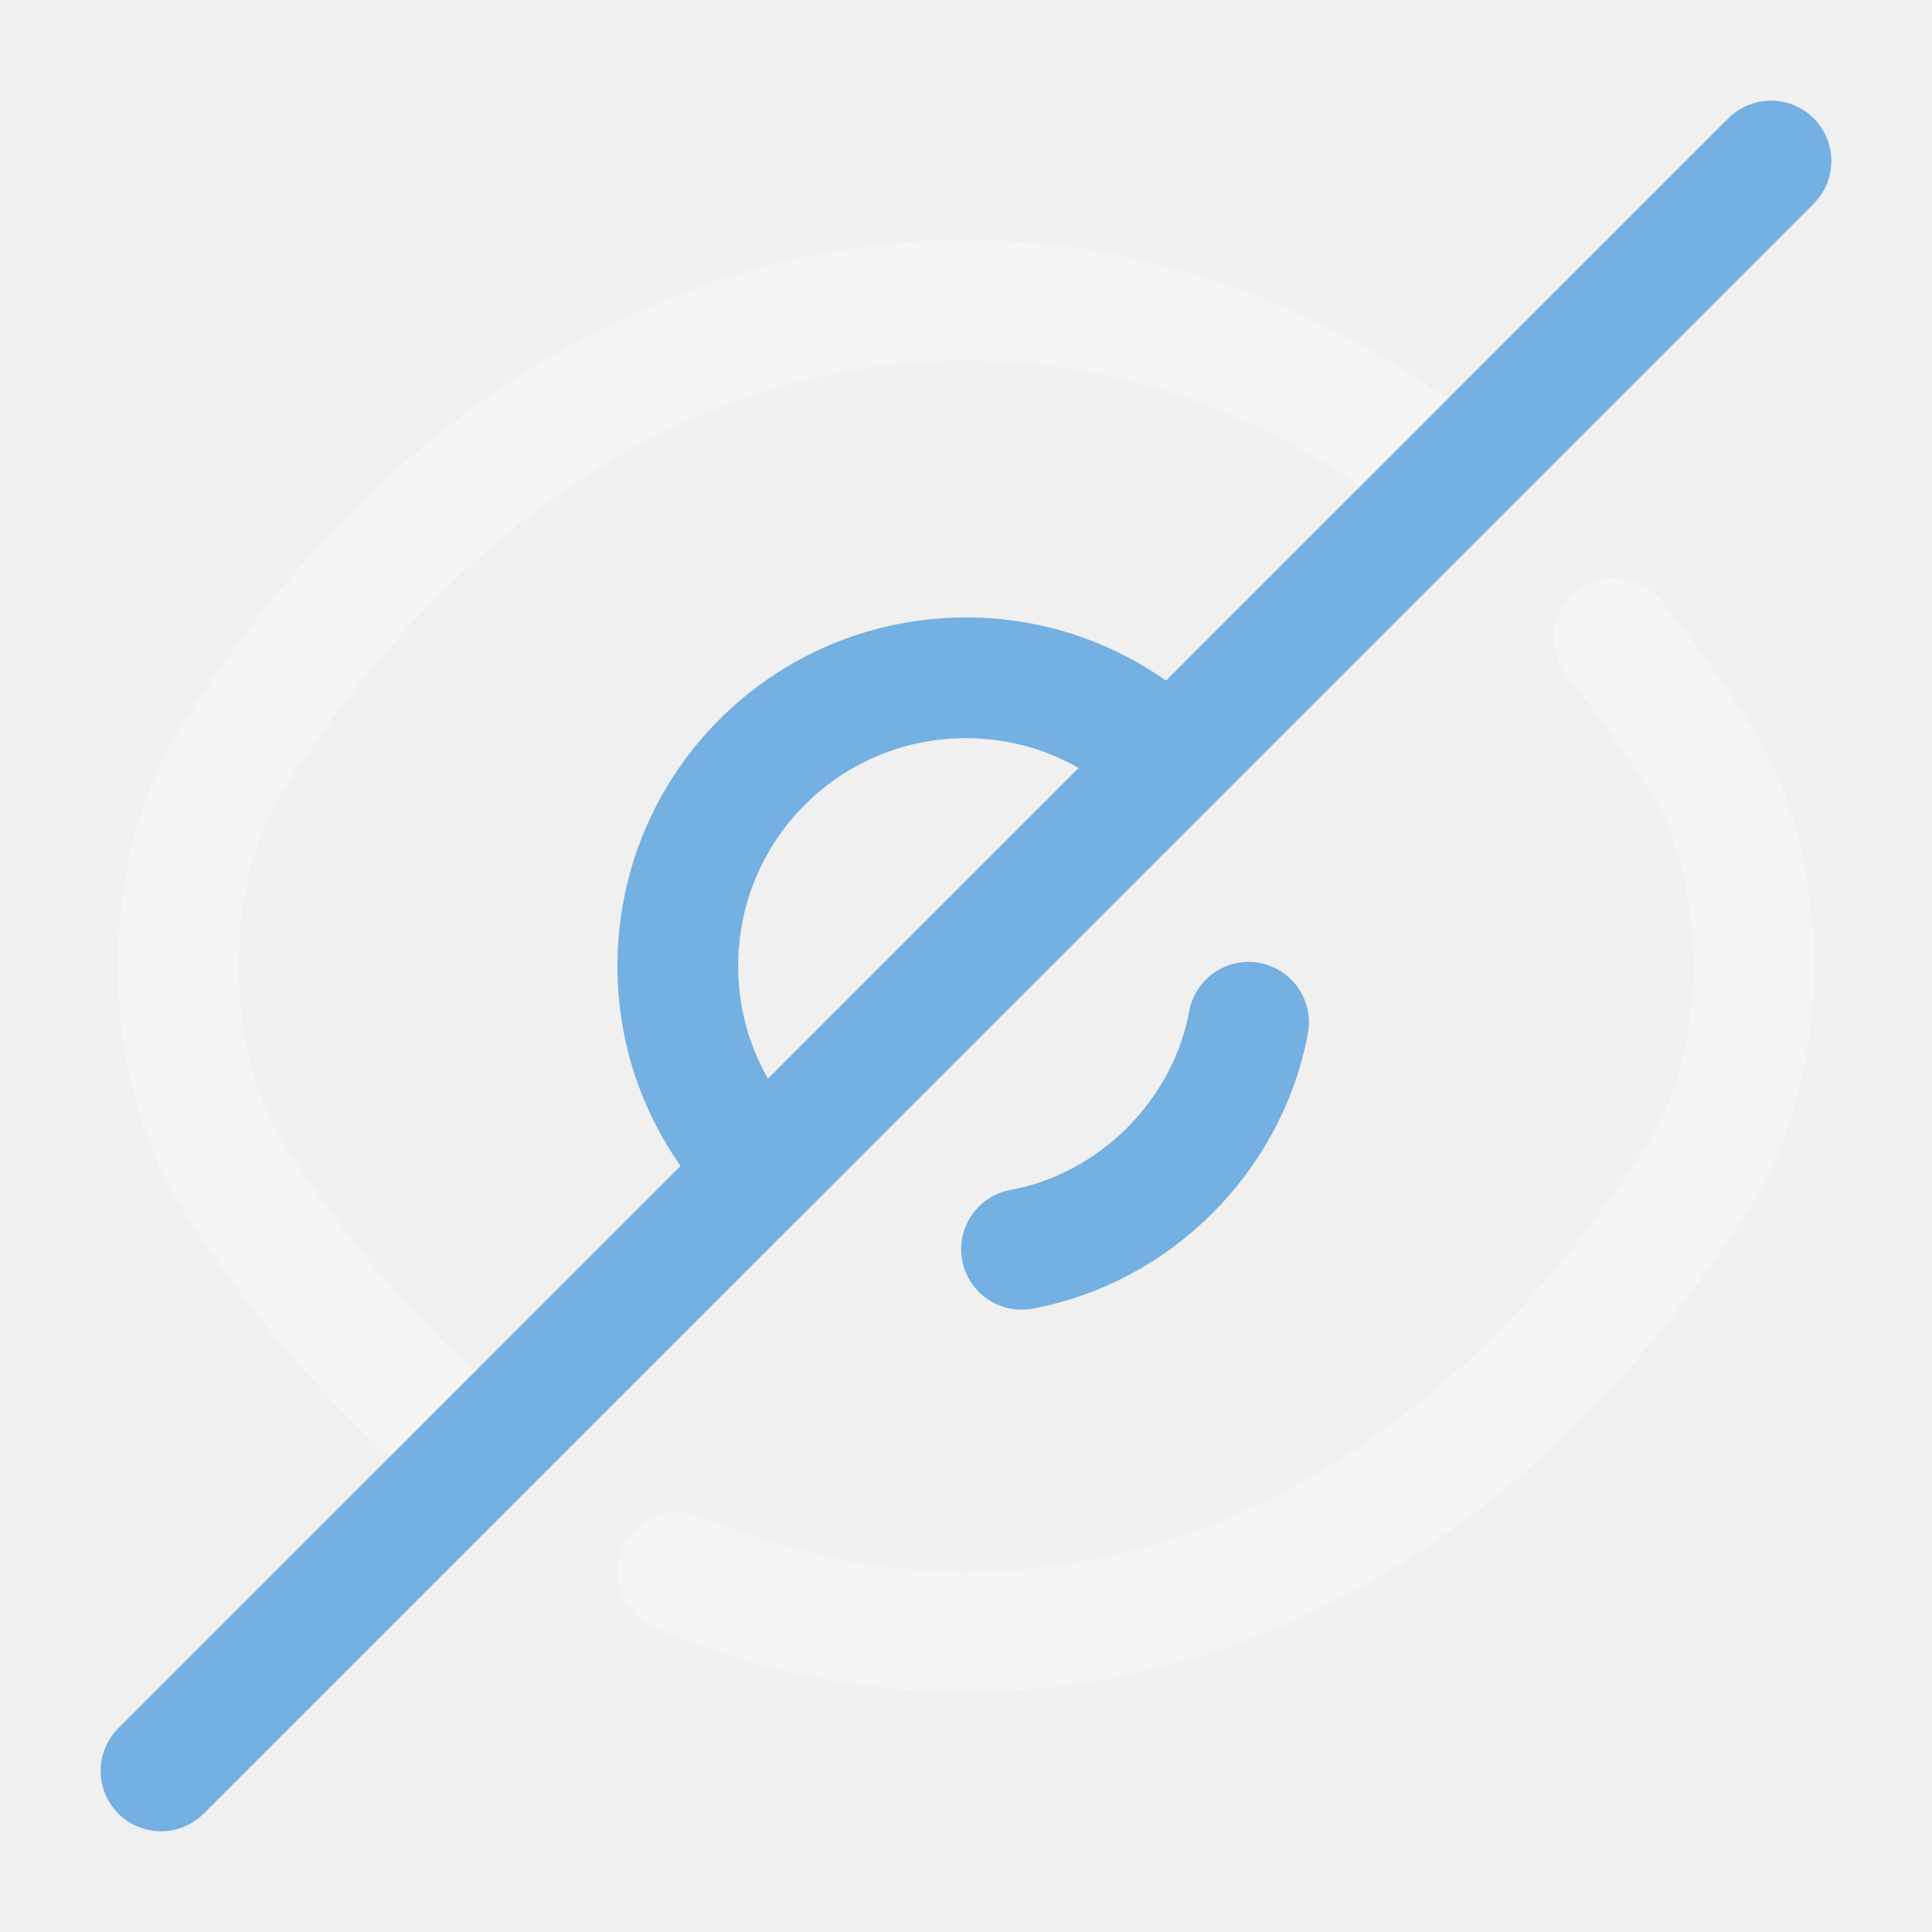
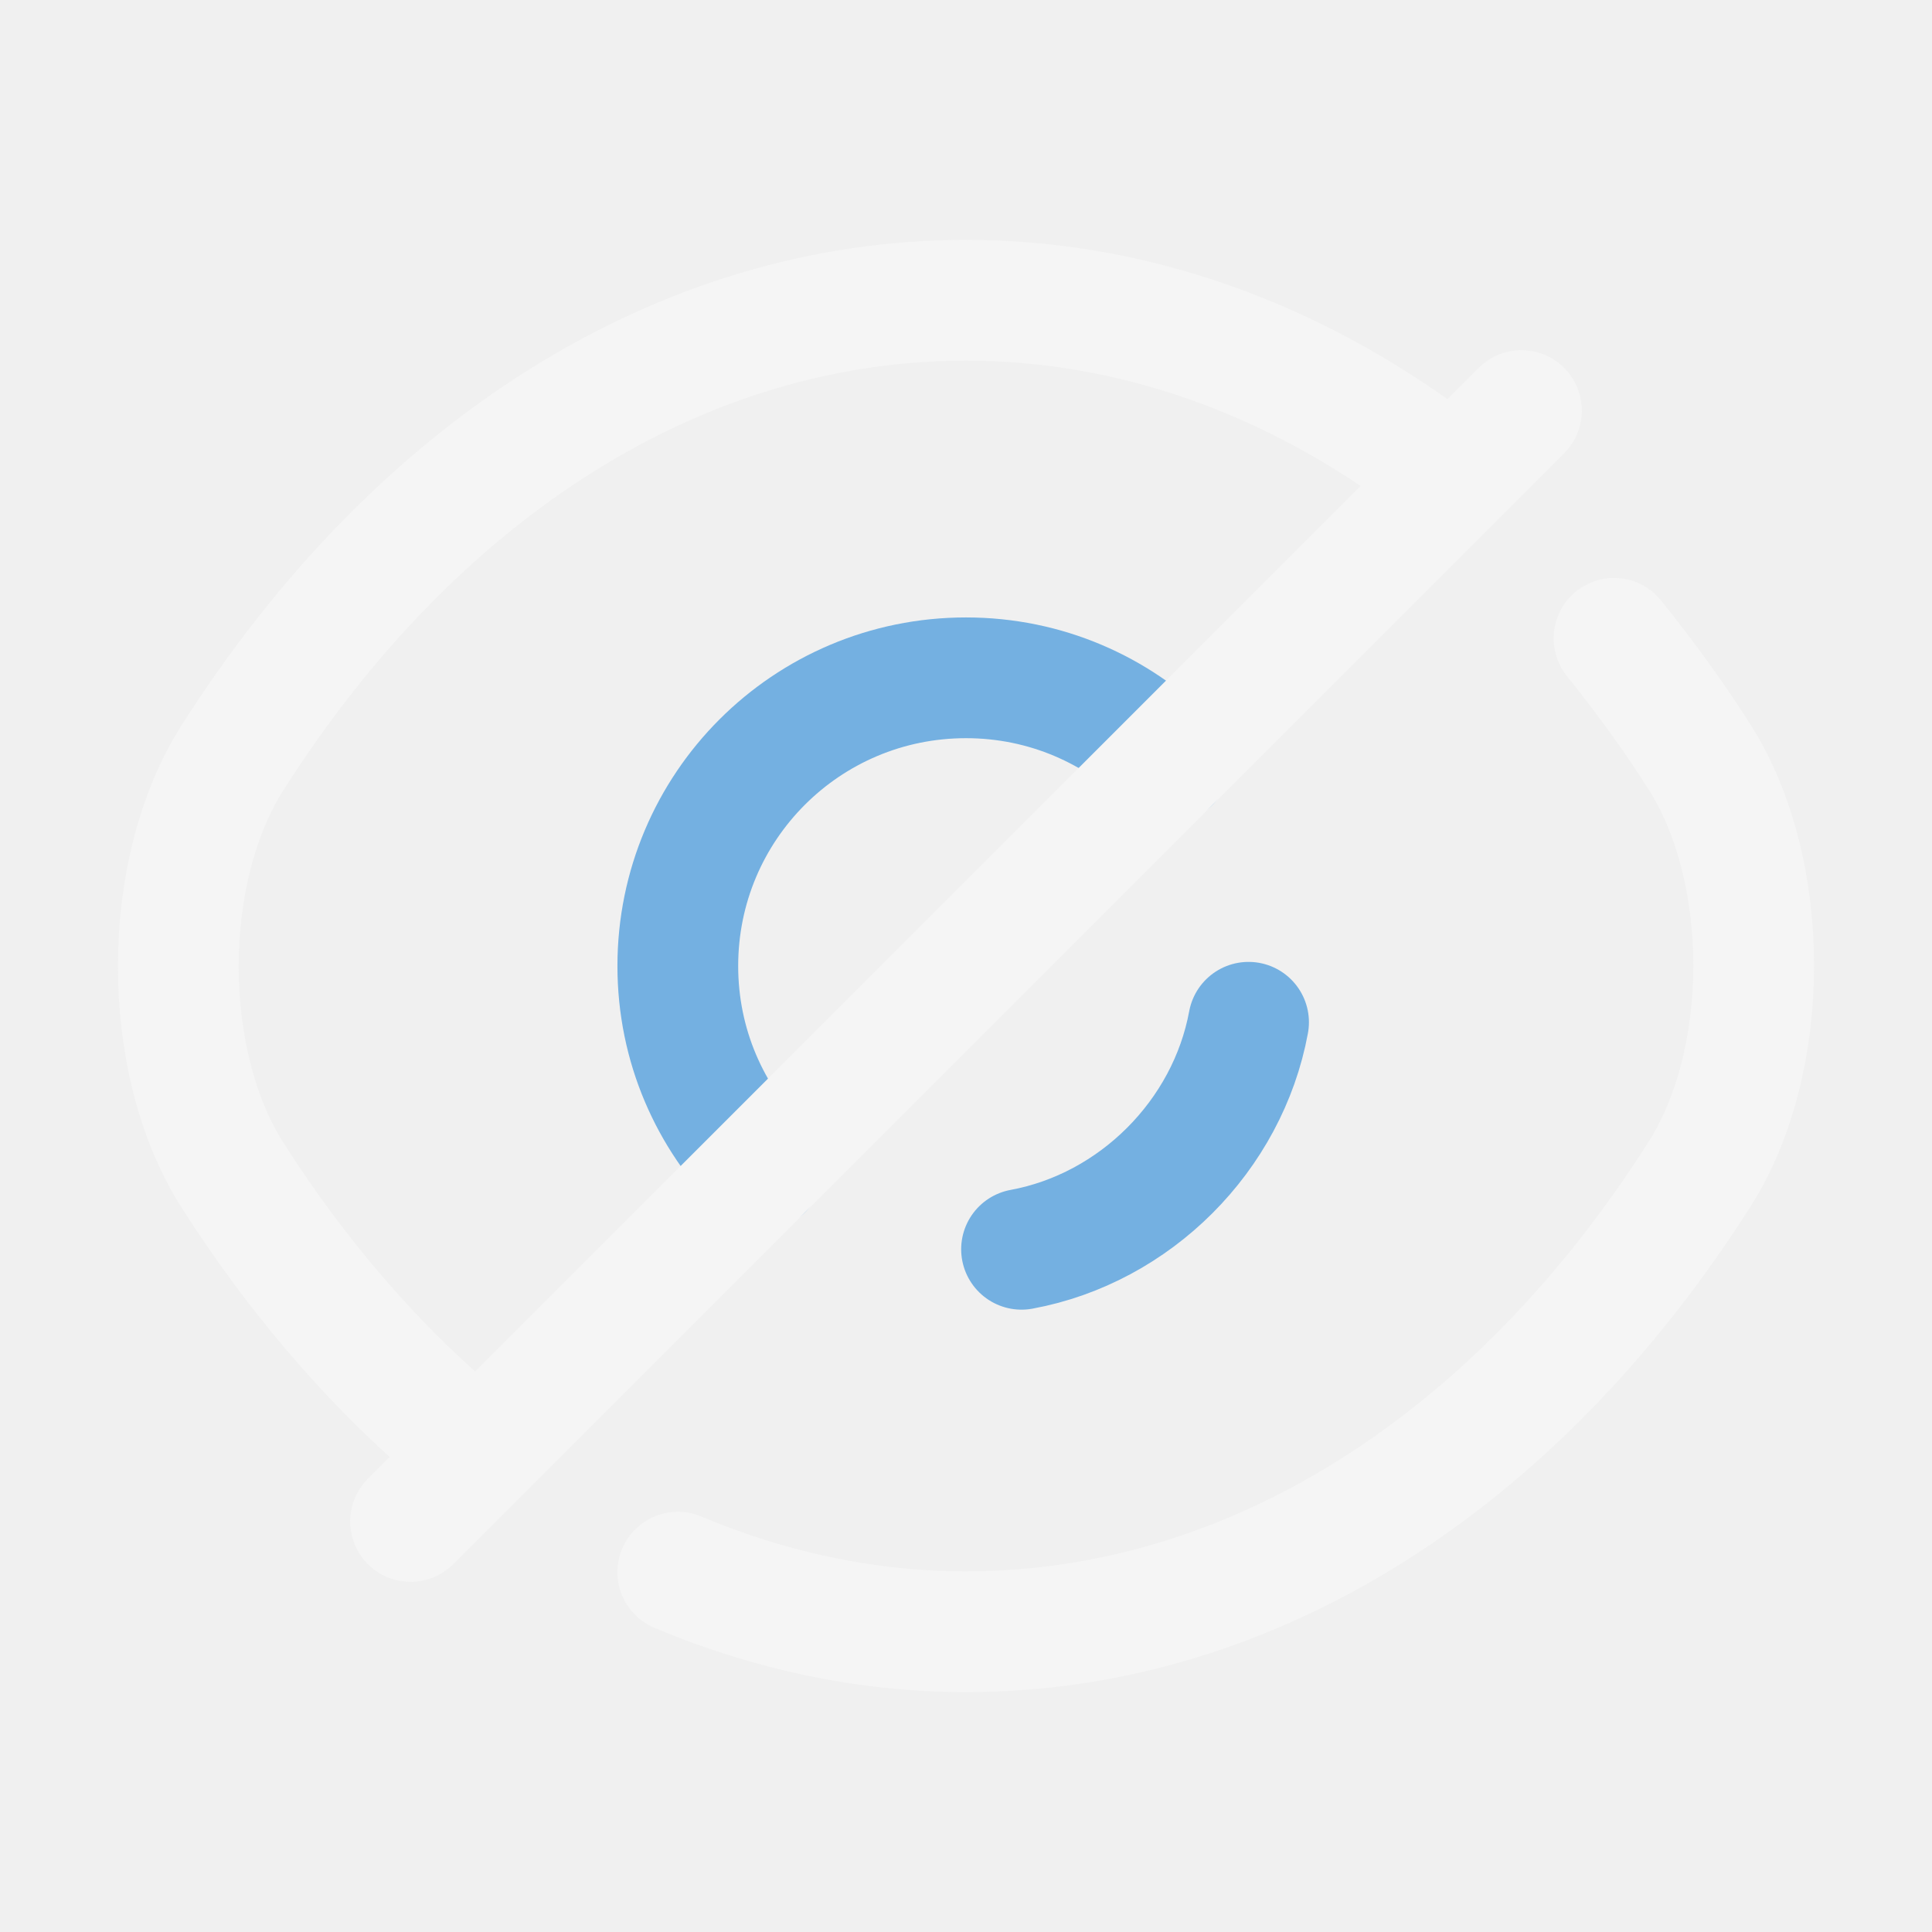
<svg xmlns="http://www.w3.org/2000/svg" width="64" height="64" viewBox="0 0 24 24" fill="none">
-   <g clip-path="url(#clip0_4418_9538)">
-     <path d="M14.53 9.47L9.47 14.53C8.82 13.88 8.42 12.99 8.42 12C8.42 10.02 10.02 8.42 12 8.42C12.99 8.42 13.88 8.82 14.53 9.47Z" stroke="#74b0e1" stroke-width="1.5" stroke-linecap="round" stroke-linejoin="round" />
-     <path d="M17.82 5.77C16.07 4.45 14.07 3.73 12 3.73C8.47 3.73 5.18 5.81 2.89 9.41C1.99 10.82 1.99 13.191 2.89 14.601C3.68 15.841 4.6 16.91 5.6 17.77" stroke="#f5f5f5" stroke-width="1.5" stroke-linecap="round" stroke-linejoin="round" />
-     <path d="M8.42 19.53C9.56 20.01 10.77 20.27 12 20.27C15.53 20.27 18.82 18.19 21.11 14.59C22.01 13.18 22.01 10.81 21.11 9.4C20.78 8.88 20.42 8.39 20.05 7.93" stroke="#f5f5f5" stroke-width="1.5" stroke-linecap="round" stroke-linejoin="round" />
-     <path d="M15.51 12.699C15.25 14.109 14.1 15.259 12.69 15.519" stroke="#74b0e1" stroke-width="1.5" stroke-linecap="round" stroke-linejoin="round" />
-     <path d="M9.47 14.529L2 21.999" stroke="#74b0e1" stroke-width="1.5" stroke-linecap="round" stroke-linejoin="round" />
-     <path d="M22 2L14.53 9.47" stroke="#74b0e1" stroke-width="1.5" stroke-linecap="round" stroke-linejoin="round" />
-   </g>
-   <defs>
-     <clipPath id="clip0_4418_9538">
-       <rect width="24" height="24" fill="white" />
-     </clipPath>
-   </defs>
+   <path d="M17.82 5.77C16.07 4.45 14.07 3.73 12 3.73C8.47 3.73 5.18 5.81 2.89 9.41C1.99 10.82 1.99 13.191 2.89 14.601C3.68 15.841 4.6 16.91 5.6 17.77" stroke="#f5f5f5" stroke-width="1.5" stroke-linecap="round" stroke-linejoin="round" />
+   <path d="M8.42 19.53C9.56 20.01 10.77 20.27 12 20.27C15.53 20.27 18.82 18.19 21.11 14.59C22.01 13.18 22.01 10.81 21.11 9.4C20.78 8.88 20.42 8.39 20.05 7.93" stroke="#f5f5f5" stroke-width="1.5" stroke-linecap="round" stroke-linejoin="round" />
+   <path d="M9.47 14.53C8.82 13.88 8.42 12.99 8.42 12C8.42 10.02 10.02 8.42 12 8.42C12.99 8.42 13.88 8.82 14.53 9.47" stroke="#74b0e1" stroke-width="1.5" stroke-linecap="round" stroke-linejoin="round" />
+   <path d="M15.51 12.699C15.25 14.109 14.1 15.259 12.69 15.519" stroke="#74b0e1" stroke-width="1.5" stroke-linecap="round" stroke-linejoin="round" />
+   <path d="M5.1 18.9L18.9 5.1" stroke="#f5f5f5" stroke-width="1.5" stroke-linecap="round" stroke-linejoin="round" />
</svg>
